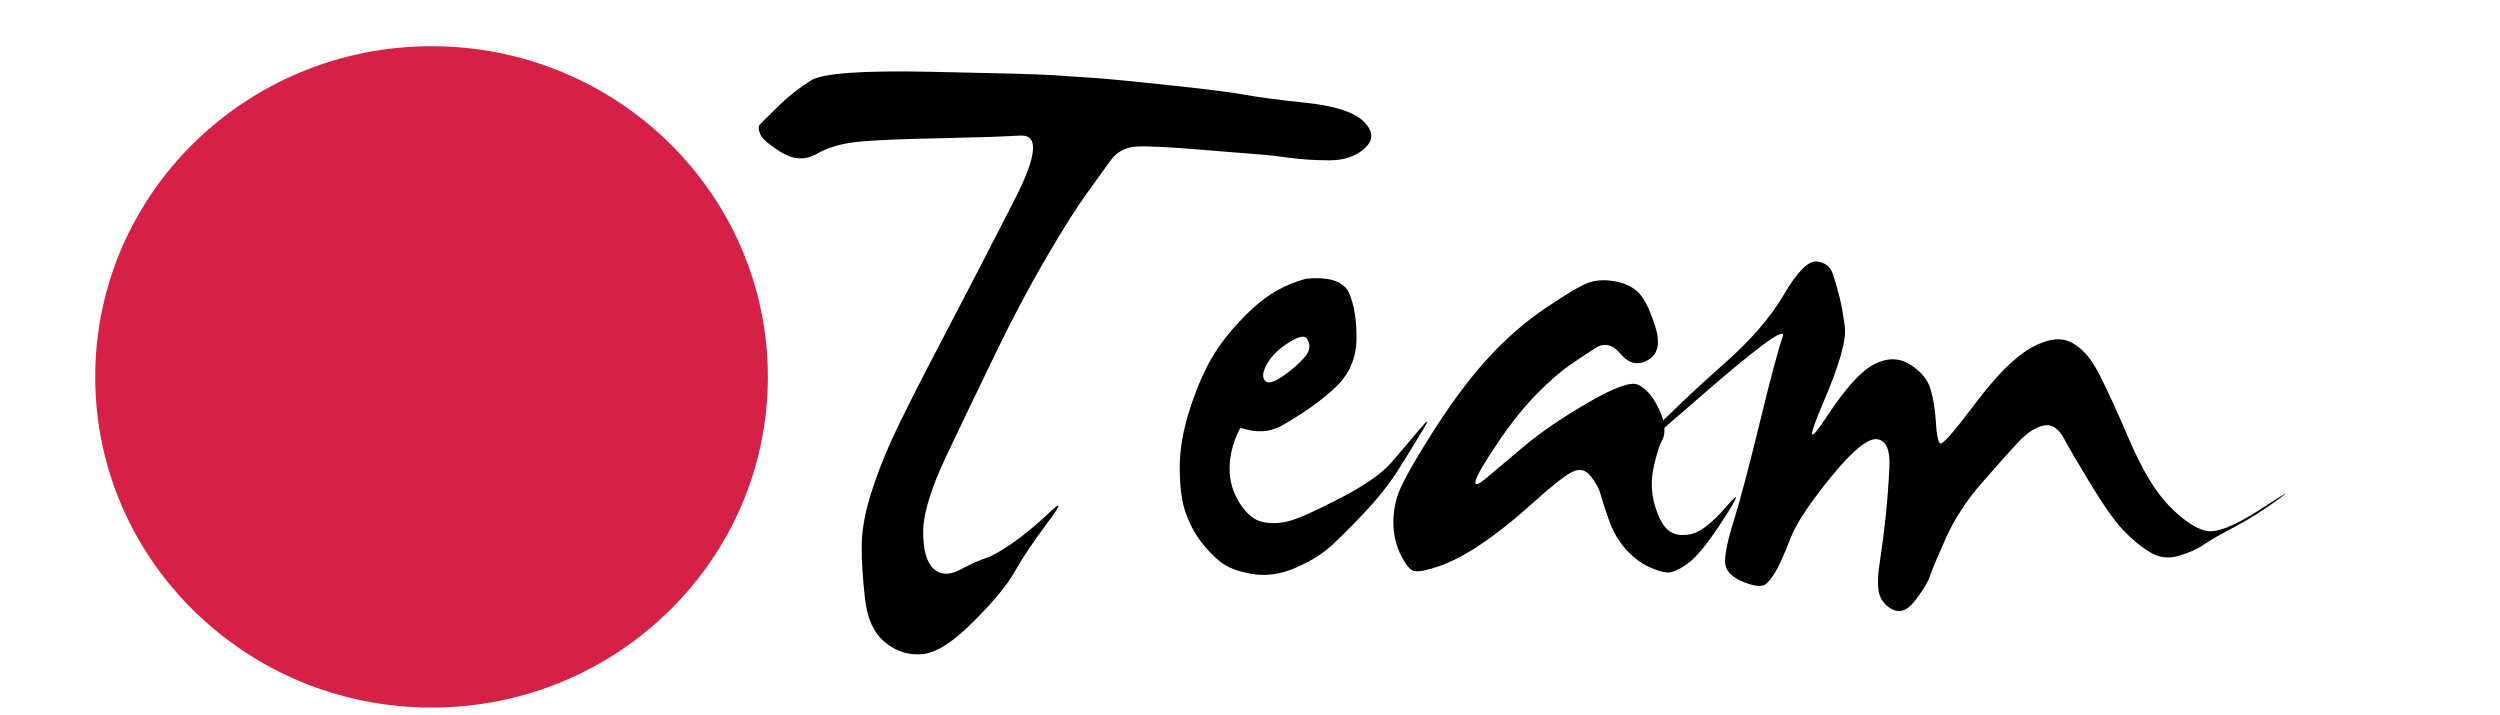
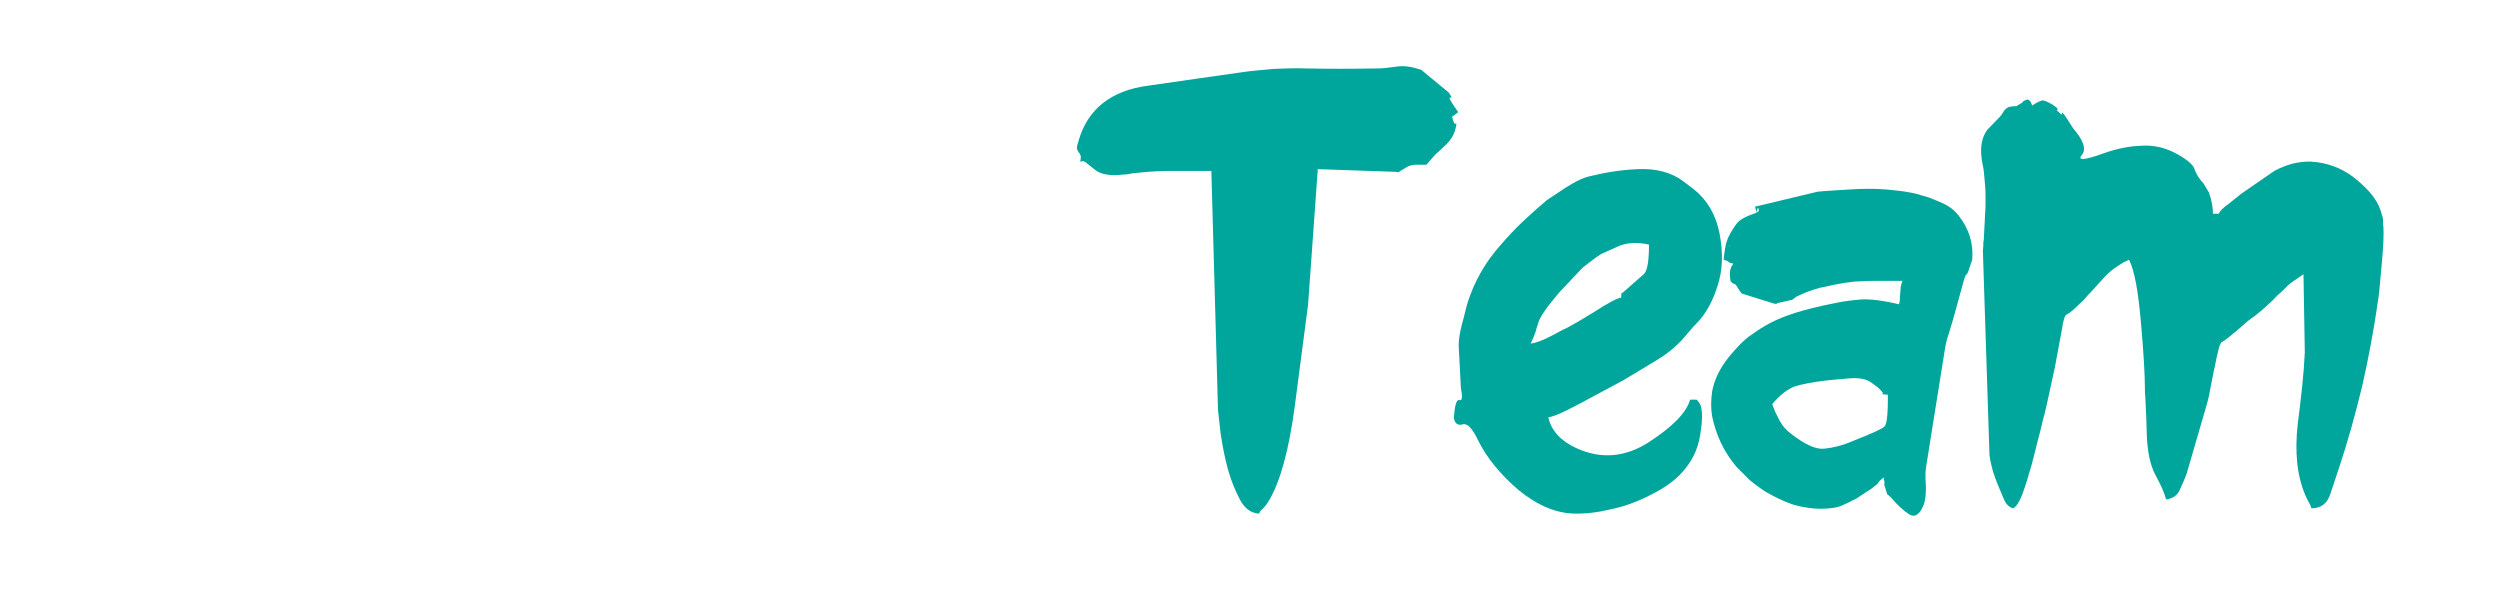
- <svg xmlns="http://www.w3.org/2000/svg" version="1.1" id="Layer_1" x="0px" y="0px" viewBox="0 0 70 20" style="enable-background:new 0 0 70 20;" xml:space="preserve">
-   <g>
-     <path d="M32.85,2.397c1.028,0.111,1.702,0.198,2.024,0.259c0.322,0.062,0.887,0.136,1.698,0.223   c0.811,0.086,1.349,0.262,1.616,0.528c0.266,0.266,0.276,0.513,0.029,0.74c-0.247,0.228-0.576,0.342-0.986,0.342   c-0.41,0-0.794-0.025-1.15-0.074c-0.356-0.049-0.631-0.08-0.823-0.092C35.066,4.31,34.53,4.267,33.65,4.194   c-0.88-0.075-1.48-0.105-1.802-0.092c-0.322,0.013-0.572,0.142-0.749,0.388c-0.178,0.247-0.405,0.562-0.682,0.944   c-0.277,0.382-0.651,0.975-1.12,1.777c-0.47,0.802-0.947,1.703-1.431,2.703c-0.485,0.999-0.942,1.953-1.372,2.861   s-0.645,1.614-0.645,2.12c0,0.506,0.096,0.849,0.289,1.028c0.193,0.179,0.443,0.188,0.749,0.027   c0.306-0.161,0.546-0.269,0.719-0.325c0.173-0.055,0.419-0.194,0.741-0.417s0.665-0.506,1.03-0.851   c0.366-0.345,0.349-0.25-0.052,0.287c-0.4,0.536-0.705,0.99-0.912,1.361c-0.207,0.371-0.598,0.842-1.172,1.416   c-0.574,0.574-1.053,0.873-1.439,0.898c-0.386,0.025-0.729-0.089-1.031-0.342c-0.302-0.253-0.485-0.651-0.548-1.194   c-0.064-0.543-0.096-1.031-0.096-1.462c0-0.431,0.079-0.907,0.237-1.426c0.158-0.519,0.366-1.058,0.622-1.62   c0.257-0.562,0.742-1.521,1.454-2.879c0.712-1.357,1.374-2.638,1.987-3.842c0.613-1.203,0.66-1.79,0.141-1.758   c-0.519,0.03-1.27,0.055-2.254,0.075c-0.984,0.019-1.722,0.049-2.217,0.092c-0.495,0.043-0.902,0.158-1.223,0.342   c-0.322,0.185-0.652,0.173-0.993-0.037c-0.342-0.21-0.539-0.38-0.593-0.509c-0.054-0.129-0.059-0.219-0.015-0.269   c0.044-0.049,0.215-0.219,0.512-0.509c0.296-0.29,0.605-0.533,0.927-0.732c0.322-0.197,1.421-0.278,3.3-0.24   c1.878,0.037,3.013,0.068,3.404,0.092c0.391,0.025,0.803,0.053,1.239,0.083C31.09,2.215,31.822,2.286,32.85,2.397z" />
-     <path d="M36.572,7.804c0.662-0.062,1.065,0.077,1.209,0.417c0.143,0.339,0.21,0.772,0.2,1.296c-0.01,0.525-0.207,0.969-0.593,1.333   c-0.386,0.364-0.895,0.726-1.528,1.084c-0.178,0.086-0.339,0.132-0.482,0.138c-0.143,0.007-0.262,0-0.356-0.019   c-0.094-0.019-0.168-0.037-0.222-0.056c-0.054-0.019-0.087-0.009-0.096,0.027c-0.178,0.358-0.27,0.716-0.275,1.074   c-0.005,0.358,0.089,0.688,0.282,0.99c0.193,0.302,0.408,0.479,0.645,0.528c0.237,0.05,0.484,0.04,0.741-0.027   c0.257-0.068,0.732-0.28,1.423-0.638c0.692-0.358,1.174-0.694,1.446-1.009c0.272-0.315,0.532-0.621,0.779-0.917   c0.247-0.296,0.282-0.296,0.103,0c-0.178,0.296-0.398,0.654-0.66,1.074c-0.263,0.42-0.589,0.836-0.979,1.249   c-0.391,0.414-0.709,0.732-0.957,0.953c-0.247,0.223-0.576,0.423-0.987,0.602c-0.41,0.178-0.814,0.234-1.209,0.167   c-0.396-0.068-0.692-0.181-0.89-0.342c-0.198-0.161-0.381-0.352-0.549-0.574c-0.169-0.223-0.306-0.484-0.415-0.786   s-0.166-0.716-0.17-1.241c-0.005-0.525,0.094-1.095,0.296-1.712c0.203-0.617,0.432-1.13,0.689-1.537   c0.257-0.407,0.605-0.818,1.046-1.231C35.506,8.232,36.008,7.952,36.572,7.804z M36.586,9.47c-0.07-0.086-0.24-0.043-0.512,0.129   s-0.47,0.368-0.593,0.583c-0.123,0.216-0.146,0.374-0.067,0.473c0.079,0.099,0.247,0.059,0.504-0.121   c0.257-0.178,0.462-0.358,0.615-0.537C36.688,9.819,36.705,9.642,36.586,9.47z" />
-     <path d="M44.476,7.914c0.227-0.075,0.477-0.086,0.749-0.037c0.272,0.05,0.489,0.154,0.652,0.315   c0.163,0.161,0.319,0.476,0.468,0.944c0.148,0.469,0.082,0.784-0.2,0.944s-0.536,0.105-0.764-0.167   c-0.227-0.272-0.465-0.327-0.712-0.167c-0.247,0.161-0.492,0.324-0.734,0.49c-0.242,0.167-0.541,0.429-0.897,0.786   c-0.356,0.358-0.722,0.815-1.097,1.37c-0.376,0.555-0.583,0.91-0.622,1.065c-0.04,0.154,0.056,0.132,0.289-0.065   c0.232-0.197,0.588-0.497,1.068-0.898c0.479-0.401,1.083-0.812,1.809-1.232c0.727-0.42,1.187-0.583,1.379-0.49   c0.193,0.093,0.358,0.263,0.497,0.509c0.139,0.247,0.217,0.46,0.237,0.638c0.02,0.179-0.003,0.322-0.067,0.426   c-0.064,0.105-0.139,0.342-0.223,0.713s-0.077,0.729,0.023,1.074c0.099,0.346,0.225,0.583,0.379,0.713   c0.153,0.129,0.363,0.167,0.631,0.111c0.267-0.055,0.595-0.308,0.986-0.759c0.39-0.451,0.373-0.345-0.052,0.315   c-0.425,0.661-0.761,1.081-1.008,1.259c-0.246,0.179-0.44,0.266-0.578,0.259c-0.139-0.006-0.319-0.062-0.541-0.167   c-0.223-0.105-0.432-0.269-0.631-0.49c-0.198-0.223-0.353-0.493-0.468-0.815c-0.114-0.321-0.19-0.558-0.23-0.713   c-0.04-0.154-0.131-0.324-0.275-0.509c-0.144-0.185-0.319-0.225-0.526-0.121c-0.207,0.105-0.571,0.392-1.09,0.861   c-0.519,0.469-1.004,0.855-1.453,1.157c-0.45,0.302-0.853,0.512-1.209,0.63c-0.356,0.118-0.585,0.157-0.689,0.121   c-0.103-0.037-0.217-0.176-0.341-0.417c-0.123-0.241-0.196-0.503-0.216-0.787c-0.02-0.283,0.013-0.571,0.097-0.861   c0.084-0.289,0.4-0.87,0.95-1.741c0.548-0.87,1.077-1.583,1.586-2.138c0.509-0.555,1.05-1.028,1.625-1.416   C43.848,8.238,44.249,8.001,44.476,7.914z" />
-     <path d="M49.949,8.248c0.376-0.641,0.682-0.95,0.92-0.926c0.237,0.025,0.391,0.148,0.459,0.371s0.129,0.429,0.178,0.621   c0.049,0.191,0.099,0.469,0.149,0.833c0.049,0.364-0.151,1.071-0.601,2.12c-0.45,1.049-0.418,1.182,0.096,0.398   c0.514-0.784,0.954-1.271,1.32-1.462c0.366-0.191,0.702-0.191,1.008,0c0.306,0.191,0.499,0.423,0.578,0.694   c0.079,0.272,0.129,0.581,0.149,0.926c0.02,0.346,0.059,0.543,0.119,0.592c0.059,0.05,0.386-0.321,0.979-1.111   c0.593-0.789,1.114-1.311,1.565-1.564c0.449-0.253,0.824-0.305,1.12-0.157s0.556,0.438,0.778,0.87   c0.222,0.432,0.512,1.062,0.867,1.889c0.356,0.827,0.724,1.435,1.104,1.824c0.381,0.388,0.719,0.62,1.016,0.694   c0.296,0.075,0.811-0.127,1.542-0.602c0.732-0.475,0.895-0.565,0.489-0.269c-0.406,0.296-0.814,0.552-1.223,0.769   c-0.41,0.216-0.699,0.382-0.868,0.499c-0.168,0.118-0.398,0.22-0.689,0.306c-0.292,0.086-0.566,0.05-0.823-0.111   c-0.257-0.161-0.505-0.367-0.742-0.62s-0.534-0.673-0.89-1.259c-0.356-0.586-0.611-1.022-0.764-1.305   c-0.153-0.283-0.343-0.401-0.571-0.352c-0.227,0.05-0.465,0.207-0.712,0.473s-0.586,0.645-1.017,1.139   c-0.429,0.494-0.767,1.012-1.008,1.555c-0.242,0.543-0.388,0.891-0.438,1.046c-0.049,0.154-0.178,0.371-0.385,0.648   c-0.208,0.278-0.406,0.382-0.593,0.315c-0.188-0.068-0.324-0.191-0.408-0.371c-0.084-0.178-0.092-0.497-0.023-0.953   c0.069-0.457,0.126-0.894,0.17-1.314c0.044-0.42,0.079-0.876,0.103-1.37c0.024-0.493-0.092-0.756-0.349-0.787   c-0.257-0.03-0.685,0.322-1.283,1.055c-0.598,0.735-0.977,1.305-1.134,1.712c-0.159,0.407-0.284,0.697-0.379,0.87   c-0.094,0.173-0.193,0.309-0.296,0.407c-0.103,0.099-0.312,0.086-0.623-0.037c-0.312-0.124-0.487-0.283-0.526-0.482   c-0.04-0.197,0.034-0.598,0.222-1.203c0.188-0.605,0.435-1.537,0.741-2.796c0.306-1.259,0.519-2.055,0.638-2.388   c0.119-0.333-0.705,0.272-2.47,1.814s-2.259,1.919-1.483,1.13c0.776-0.789,1.54-1.515,2.291-2.175   C49.01,9.54,49.574,8.889,49.949,8.248z" />
+ <svg xmlns="http://www.w3.org/2000/svg" version="1.1" id="Layer_1" x="0px" y="0px" viewBox="0 0 566.1 133.5" style="enable-background:new 0 0 566.1 133.5;" xml:space="preserve">
+   <style type="text/css">
+ 	.st0{fill:#00A69C;}
+ </style>
+   <g id="XMLID_255_">
+     <path id="XMLID_256_" class="st0" d="M244.6,36.6c0.2-0.8,0.2-1.4-0.1-1.8c-0.2-0.2-0.3-0.4-0.4-0.6c-0.1-0.2-0.2-0.3-0.2-0.4   c-0.1-0.3,0-0.9,0.3-1.8c2-7.2,7.3-11.5,15.8-12.6c4.3-0.6,8.2-1.2,11.8-1.7c3.6-0.5,6.9-1,9.8-1.4c2.2-0.3,4.6-0.5,6.9-0.7   c2.4-0.1,4.9-0.2,7.4-0.1c5.1,0.1,10.3,0.1,15.4,0c0.8,0,1.6,0,2.4-0.1s1.6-0.2,2.4-0.3c1.7-0.3,3.6,0,5.7,0.7l6.2,5.1   c0.7,1,0.9,1.4,0.4,1.2c-0.5-0.2,0.1,0.9,1.8,3.3l-1.2,0.9c0,0-0.1,0.1-0.2,0.1c0.3,1.3,0.6,1.8,0.8,1.6c0.3-0.2,0.2,0.4-0.2,1.8   c-0.4,1.1-1,2-1.9,2.9c-0.9,0.9-1.7,1.6-2.5,2.3l-2,2.3c-0.9,0-1.6,0-2.1,0s-0.9,0-1.1,0.1c-0.4,0-1.1,0.3-2,0.9   c-0.5,0.3-0.9,0.5-1.1,0.7c-0.2,0.1-0.2,0.2-0.1,0.1c0.2-0.1-0.1-0.2-0.9-0.2l-17.3-0.6L296.2,69l-3,22.9   c-1.3,9.8-3.2,16.8-5.7,21.2c-0.4,0.7-0.8,1.3-1.2,1.7c-0.7,0.8-1,1-0.9,0.7c0.1-0.2,0.1-0.2,0.1-0.1c0,0.2-0.2,0.5-0.4,0.9   c-1.8-0.1-3.2-1.1-4.3-3.1c-1.1-2.1-2.1-4.5-2.8-7.1s-1.2-5.3-1.6-7.9l-0.6-5.4l-1.5-54.1h-8.9c-2.1,0-5,0.1-8.5,0.5   c-0.4,0-0.6,0.1-0.8,0.1c-0.2,0-0.3,0.1-0.5,0.1c-0.1,0-0.3,0-0.4,0.1c-0.1,0-0.3,0-0.6,0c-3.2,0.4-5.4,0-6.7-1.1l-2-1.6   c-0.6-0.3-0.7-0.5-0.6-0.4C246,36.3,245.5,36.5,244.6,36.6z M324.6,33.8L324.6,33.8c0.1,0.1,0.1,0.1,0.1,0.1L324.6,33.8z" />
+     <path id="XMLID_259_" class="st0" d="M356.8,116.3c-4.3,0-8.6-1.8-12.9-5.3c-4.2-3.6-7.3-7.4-9.2-11.3c-1.3-2.7-2.4-3.9-3.5-3.6   s-1.8-0.2-2-1.5l0.1-0.9c0.2-2.3,0.6-3.3,1.2-3.1c0.6,0.2,0.7-0.7,0.3-2.8l-0.5-9.6c0-1.4,0.3-3.1,0.8-5c0.3-1,0.5-1.9,0.7-2.7   c0.2-0.8,0.4-1.6,0.6-2.2c1.5-4.6,3.9-8.9,7.3-12.7c1.7-2,3.4-3.8,5.2-5.5c1.8-1.7,3.6-3.3,5.4-4.8l2.4-1.6c1-0.7,2.1-1.4,3.3-2.1   c1.2-0.7,2.5-1.3,3.6-1.6c1.7-0.4,3.4-0.8,5.3-1.1s3.8-0.5,5.9-0.6c4.1-0.2,7.6,0.7,10.3,2.7l2.5,1.9c3,2.4,5,5.8,5.8,10.1   s0.7,8.2-0.5,11.8c-1.1,3.5-2.7,6.4-4.8,8.5c-0.4,0.4-0.8,0.8-1.1,1.2c-0.3,0.4-0.6,0.7-0.8,0.9c-1.7,2.2-4,4.3-6.8,6l-7.8,4.7   l-8.4,4.5c-0.8,0.5-2.3,1.2-4.4,2.3c-2,1-3.4,1.5-4.2,1.6c0.7,3.1,2.9,5.4,6.4,7c5.5,2.5,11,2.1,16.4-1.4s8.5-6.7,9.3-9.6   c1,0,1.5,0,1.5,0s0.3,0.3,0.7,0.9c0.6,1.1,0.7,3.4,0.1,7c-0.5,3.5-2.1,6.6-4.7,9.2c-1.5,1.5-3.5,2.9-6,4.2   c-2.5,1.3-4.7,2.2-6.7,2.8c-0.7,0.2-1.4,0.4-2.3,0.6s-1.8,0.4-2.8,0.6s-2,0.3-3,0.4C358.5,116.3,357.6,116.3,356.8,116.3z    M367.1,67.4c0-0.8,0.1-1.2,0.2-1.1c0,0.1,0.3-0.1,0.8-0.6l4.1-3.6c0.8-0.7,1.2-2.9,1.2-6.7c-2.5-0.6-4.8-0.5-6.8,0.3l-4,1.8   c-0.4,0.3-1,0.6-1.6,1.1c-0.6,0.4-1.3,1-2.1,1.6c-0.1,0-0.4,0.3-0.9,0.8l-5,5.3c-2.8,3.3-4.4,5.6-4.7,6.9c-0.2,0.6-0.4,1.2-0.6,2   c-0.3,0.8-0.6,1.6-1.1,2.6c1-0.1,2.4-0.6,4-1.4c0.8-0.4,1.6-0.8,2.3-1.2c0.7-0.4,1.4-0.7,2-1s1.4-0.8,2.5-1.4   c1-0.6,2.3-1.4,3.8-2.3C364.3,68.5,366.2,67.5,367.1,67.4z" />
+     <path id="XMLID_262_" class="st0" d="M411.6,43.4c2-0.2,4.4-0.3,7.3-0.5s5.6-0.2,8.2,0c1.1,0.1,2.1,0.2,2.9,0.3   c0.8,0.1,1.5,0.2,2,0.3c0.6,0.1,1.2,0.2,2,0.4c0.7,0.2,1.6,0.5,2.7,0.8c1.1,0.4,2.2,0.9,3.4,1.4c1.2,0.6,2.2,1.3,3,2.2   c0,0.1,0.2,0.3,0.4,0.5c2.3,2.9,3.4,6.2,3.1,10l-1,2.9c-0.2,0.4-0.4,0.6-0.4,0.5s-0.1,0.2-0.4,0.9l-2.4,8.7   c-0.4,1.3-0.7,2.5-1.1,3.7c-0.4,1.1-0.7,2.3-0.9,3.6l-4.3,26.9c-0.1,0.7-0.1,1.4-0.1,2.1s0.1,1.5,0.1,2.2s0,1.5-0.1,2.2   s-0.2,1.3-0.4,1.8c-0.9,2.3-2.1,3-3.4,2.1s-2.5-2-3.7-3.4c-0.3-0.3-0.5-0.6-0.7-0.7c-0.2-0.2-0.3-0.3-0.4-0.3   c-0.1-0.1-0.2-0.6-0.5-1.5c-0.2-0.6-0.3-0.9-0.2-1s0-0.5-0.2-1.4c-0.7,0.6-1.1,1-1.1,1.1c0,0.2-0.5,0.6-1.7,1.5l-3.2,2.1   c-1.3,0.7-2.5,1.3-3.7,1.8c-1.1,0.4-2.6,0.6-4.6,0.6c-1.5,0-2.9-0.2-4.4-0.5s-2.9-0.8-4.2-1.4c-1.4-0.6-2.6-1.3-3.9-2   c-1.2-0.8-2.3-1.6-3.4-2.5l-3.1-3.1c-2.8-3.3-4.6-7.1-5.5-11.4c-0.3-1.7-0.3-3.6,0-5.7c0.5-2.6,1.7-5.1,3.5-7.4   c0.9-1.2,1.9-2.2,2.8-3.2c0.9-0.9,1.9-1.8,2.9-2.4c2.6-1.9,5.2-3.2,7.7-4.1c2.4-0.9,5.1-1.6,8.2-2.3c2-0.4,3.7-0.8,5.1-1   s2.6-0.3,3.6-0.4c1.9-0.1,4.7,0.2,8.5,1.1c0.1-0.3,0.2-0.6,0.2-1.1s0-0.9,0.1-1.4c0-0.5,0.1-1,0.1-1.4c0.1-0.5,0.2-1,0.4-1.4   c-2,0-3.8,0-5.3,0s-2.9,0-4,0.1c-2.2,0-5.2,0.5-9,1.4c-0.1,0-0.3,0-0.5,0.1c-1.9,0.5-3.6,1.2-5.3,2c-0.5,0.5-1,0.8-1.4,0.8   l-2.2,0.5c-0.4,0.1-0.6,0.1-0.7,0.2s0,0.1,0.2,0.1h-0.7l-7.4-2.3c-0.2-0.1-0.5-0.5-0.8-1c-0.2-0.4-0.4-0.6-0.5-0.8   c-0.1-0.2-0.2-0.3-0.3-0.3c-0.1-0.1-0.2-0.1-0.2-0.1c-0.1,0-0.1-0.1-0.3-0.1c-0.1-0.1-0.2-0.2-0.3-0.3c-0.1-0.1-0.1-0.1-0.2-0.2   c0-0.1-0.1-0.3-0.1-0.5s-0.1-0.6-0.1-1.1c0-1,0.3-1.8,0.8-2.4c-0.8-0.2-1.2-0.3-1.1-0.4s-0.3-0.2-1.1-0.5c0.2-1.9,0.4-3.4,0.8-4.4   c0.3-0.9,1-2.2,2.1-3.7c0.7-0.9,1.8-1.5,3.1-2c1.3-0.4,2-0.8,2-1.1c-0.2-0.7-0.3-0.7-0.4,0c0,0.7-0.2,0.4-0.5-0.8L411.6,43.4z    M391.8,55.9L391.8,55.9c-0.1-0.2-0.1-0.3-0.2-0.2L391.8,55.9z M401.9,93.1c0,0.1,0.1,0.2,0.2,0.4c0.1,0.1,0.1,0.2,0.1,0.2   c0,0.1,0.1,0.2,0.1,0.2c0.4,0.8,0.7,1.5,1.1,2c0.3,0.6,0.8,1.1,1.4,1.7l1,0.8c3,2.3,5.4,3.4,7.3,3.2c1.9-0.2,4.1-0.7,6.6-1.8   c4.1-1.6,6.5-2.7,7-3.2c0.6-0.6,0.8-2.9,0.8-7.2c-1.3-0.1-1.7-0.2-1.3-0.2c0.4,0,0.1-0.5-1-1.5l-1.8-1.3c-1.2-0.7-2.9-0.9-4.9-0.7   l-4.5,0.4c-3.5,0.4-6,0.9-7.6,1.4c-1.6,0.6-3.3,1.9-5.1,4L401.9,93.1z" />
+     <path id="XMLID_266_" class="st0" d="M448.6,34.1c0-1.9,0.5-3.5,1.4-4.7l2.7-2.8c0.4-0.4,0.7-0.8,0.9-1.2c0.3-0.5,0.6-0.8,1.1-1.1   c0,0,0.3-0.1,0.8-0.2c1.1-0.1,1.4-0.1,0.9,0.2c-0.2,0.1-0.2,0.1,0-0.1c0.2-0.1,0.5-0.4,1.1-0.7c0.5-0.3,0.7-0.5,0.6-0.5   c-0.1-0.1,0.3-0.2,1.1-0.5c0.2,0.2,0.4,0.3,0.5,0.4s0.1,0.2,0.2,0.3c0,0.1,0.1,0.2,0.1,0.3c0,0.1,0.1,0.2,0.2,0.4   c0.8-0.6,1.5-0.9,2-1.1s1.4,0.2,2.6,0.9c1,0.7,1.4,1.1,1.1,1.1s-0.2,0.2,0.4,0.7c0.5,0.5,0.7,0.6,0.6,0.2c-0.1-0.5,0.3-0.1,1.1,1.1   l1.4,2.2c2.4,2.8,3.1,4.8,2,6.1c-1.1,1.3,0.6,1.2,5-0.4c2.8-1,5.6-1.6,8.5-1.7c2.9-0.2,5.7,0.5,8.3,2c2.3,1.3,3.6,2.5,3.8,3.5   c0.4,1.1,1.1,2.1,2,3.1l1.2,2c0.6,1.7,0.9,3.3,0.9,4.8h1.3c0.2-0.5,0.9-1.3,2.2-2.2l3-2.4c0.1-0.1,0.2-0.1,0.3-0.2l7.1-4.9   c2.8-1.5,5.6-2.2,8.3-2.1c3.6,0.2,6.8,1.4,9.6,3.5c2.8,2.2,4.7,4.3,5.7,6.4c0.3,0.8,0.6,1.4,0.7,2c0.2,0.5,0.3,0.9,0.3,1.2   c0,0.2,0,0.3,0,0.4s0,0.2,0,0.2c0,0.1,0,0.2,0,0.3s0,0.4,0.1,0.7c0.1,1.7,0,4.6-0.4,8.7c-0.4,4.3-0.6,7.1-0.9,8.6   c-0.9,6.3-2.1,12.6-3.5,18.8c-1.5,6.2-3.2,12.4-5.3,18.7l-1.9,5.7c-0.7,2.2-2.1,3.3-4.3,3.3c-0.2-0.6-0.4-1.1-0.6-1.4   c-0.2-0.3-0.5-0.9-0.8-1.6c-1.9-4.5-2.4-9.8-1.7-16.1c0.8-6.2,1.4-11.6,1.6-16.2l-0.3-17.7l-1.6,1.1c-0.9,0.6-1.8,1.2-2.5,2   s-1.6,1.4-2.3,2.2s-1.5,1.4-2.3,2.2c-0.8,0.7-1.6,1.4-2.4,2c0,0-0.1,0.1-0.3,0.2l-1.2,0.9c-3.4,3-5.3,4.5-5.8,4.7   c-0.5,0.1-1,2-1.7,5.7c-0.4,1.7-0.6,3.1-0.9,4.4c-0.2,1.3-0.5,2.7-0.9,4.1l-4.6,15.8c-0.5,1.3-1,2.5-1.6,3.7s-1.6,1.8-3,2   c-0.2-0.7-0.5-1.6-0.9-2.5s-0.9-1.9-1.5-3c-1.2-2.2-1.9-5.4-2-9.7l-0.1-3.3l-0.2-4.4c0-0.5-0.1-0.9-0.1-1.2c0-0.4,0-0.6,0-0.8   c0-3.2-0.3-8.3-0.9-15.1c-0.6-6.9-1.4-11.7-2.7-14.3c-0.4,0.2-0.7,0.4-1,0.5s-0.5,0.3-0.7,0.4l-0.8,0.5c-1.3,0.8-2.4,1.8-3.3,2.8   c-0.9,1-1.9,2.1-2.8,3.1c-0.5,0.5-0.9,0.9-1.2,1.3c-0.3,0.4-0.7,0.8-1.2,1.2c-1.6,1.6-2.6,2.4-3.1,2.6c-0.4,0.1-0.8,1.2-1.1,3.4   l-1.6,8.6l-1.5,6.9c-0.4,1.7-0.7,3.3-1.2,5c-0.4,1.7-0.8,3.4-1.3,5.2c-0.4,1.8-0.9,3.5-1.3,5.1c-0.5,1.6-0.9,3.2-1.4,4.6   c-0.9,2.9-1.8,4.6-2.7,5.1c-1-0.2-1.7-1-2.2-2.2l-1.3-3.1c-0.4-0.9-0.7-1.9-1.1-3c-0.3-1.1-0.6-2.3-0.8-3.7L449,56.7   c0-0.1,0.1-0.5,0.1-1.1c0-0.1,0-0.2,0-0.4c0-0.2,0-0.5,0.1-0.8l0.4-7.7c0-0.8,0-1.8,0-2.8c0-1.1-0.1-2.1-0.2-3.1   c-0.1-1.3-0.2-2.4-0.4-3.3S448.6,35.4,448.6,34.1z M467.2,28.3C467.2,28.4,467.2,28.4,467.2,28.3l0.1,0.1L467.2,28.3z M532.7,40.8   C532.7,40.9,532.7,40.9,532.7,40.8c0.1,0.1,0.1,0.1,0.1,0.1L532.7,40.8z" />
  </g>
-   <path id="fr5" style="fill:#D52147;" d="M21.5,10.553c0,5.114-4.215,9.259-9.417,9.259c-5.2,0-9.417-4.145-9.417-9.259  s4.216-9.259,9.417-9.259C17.285,1.294,21.5,5.439,21.5,10.553" />
</svg>
